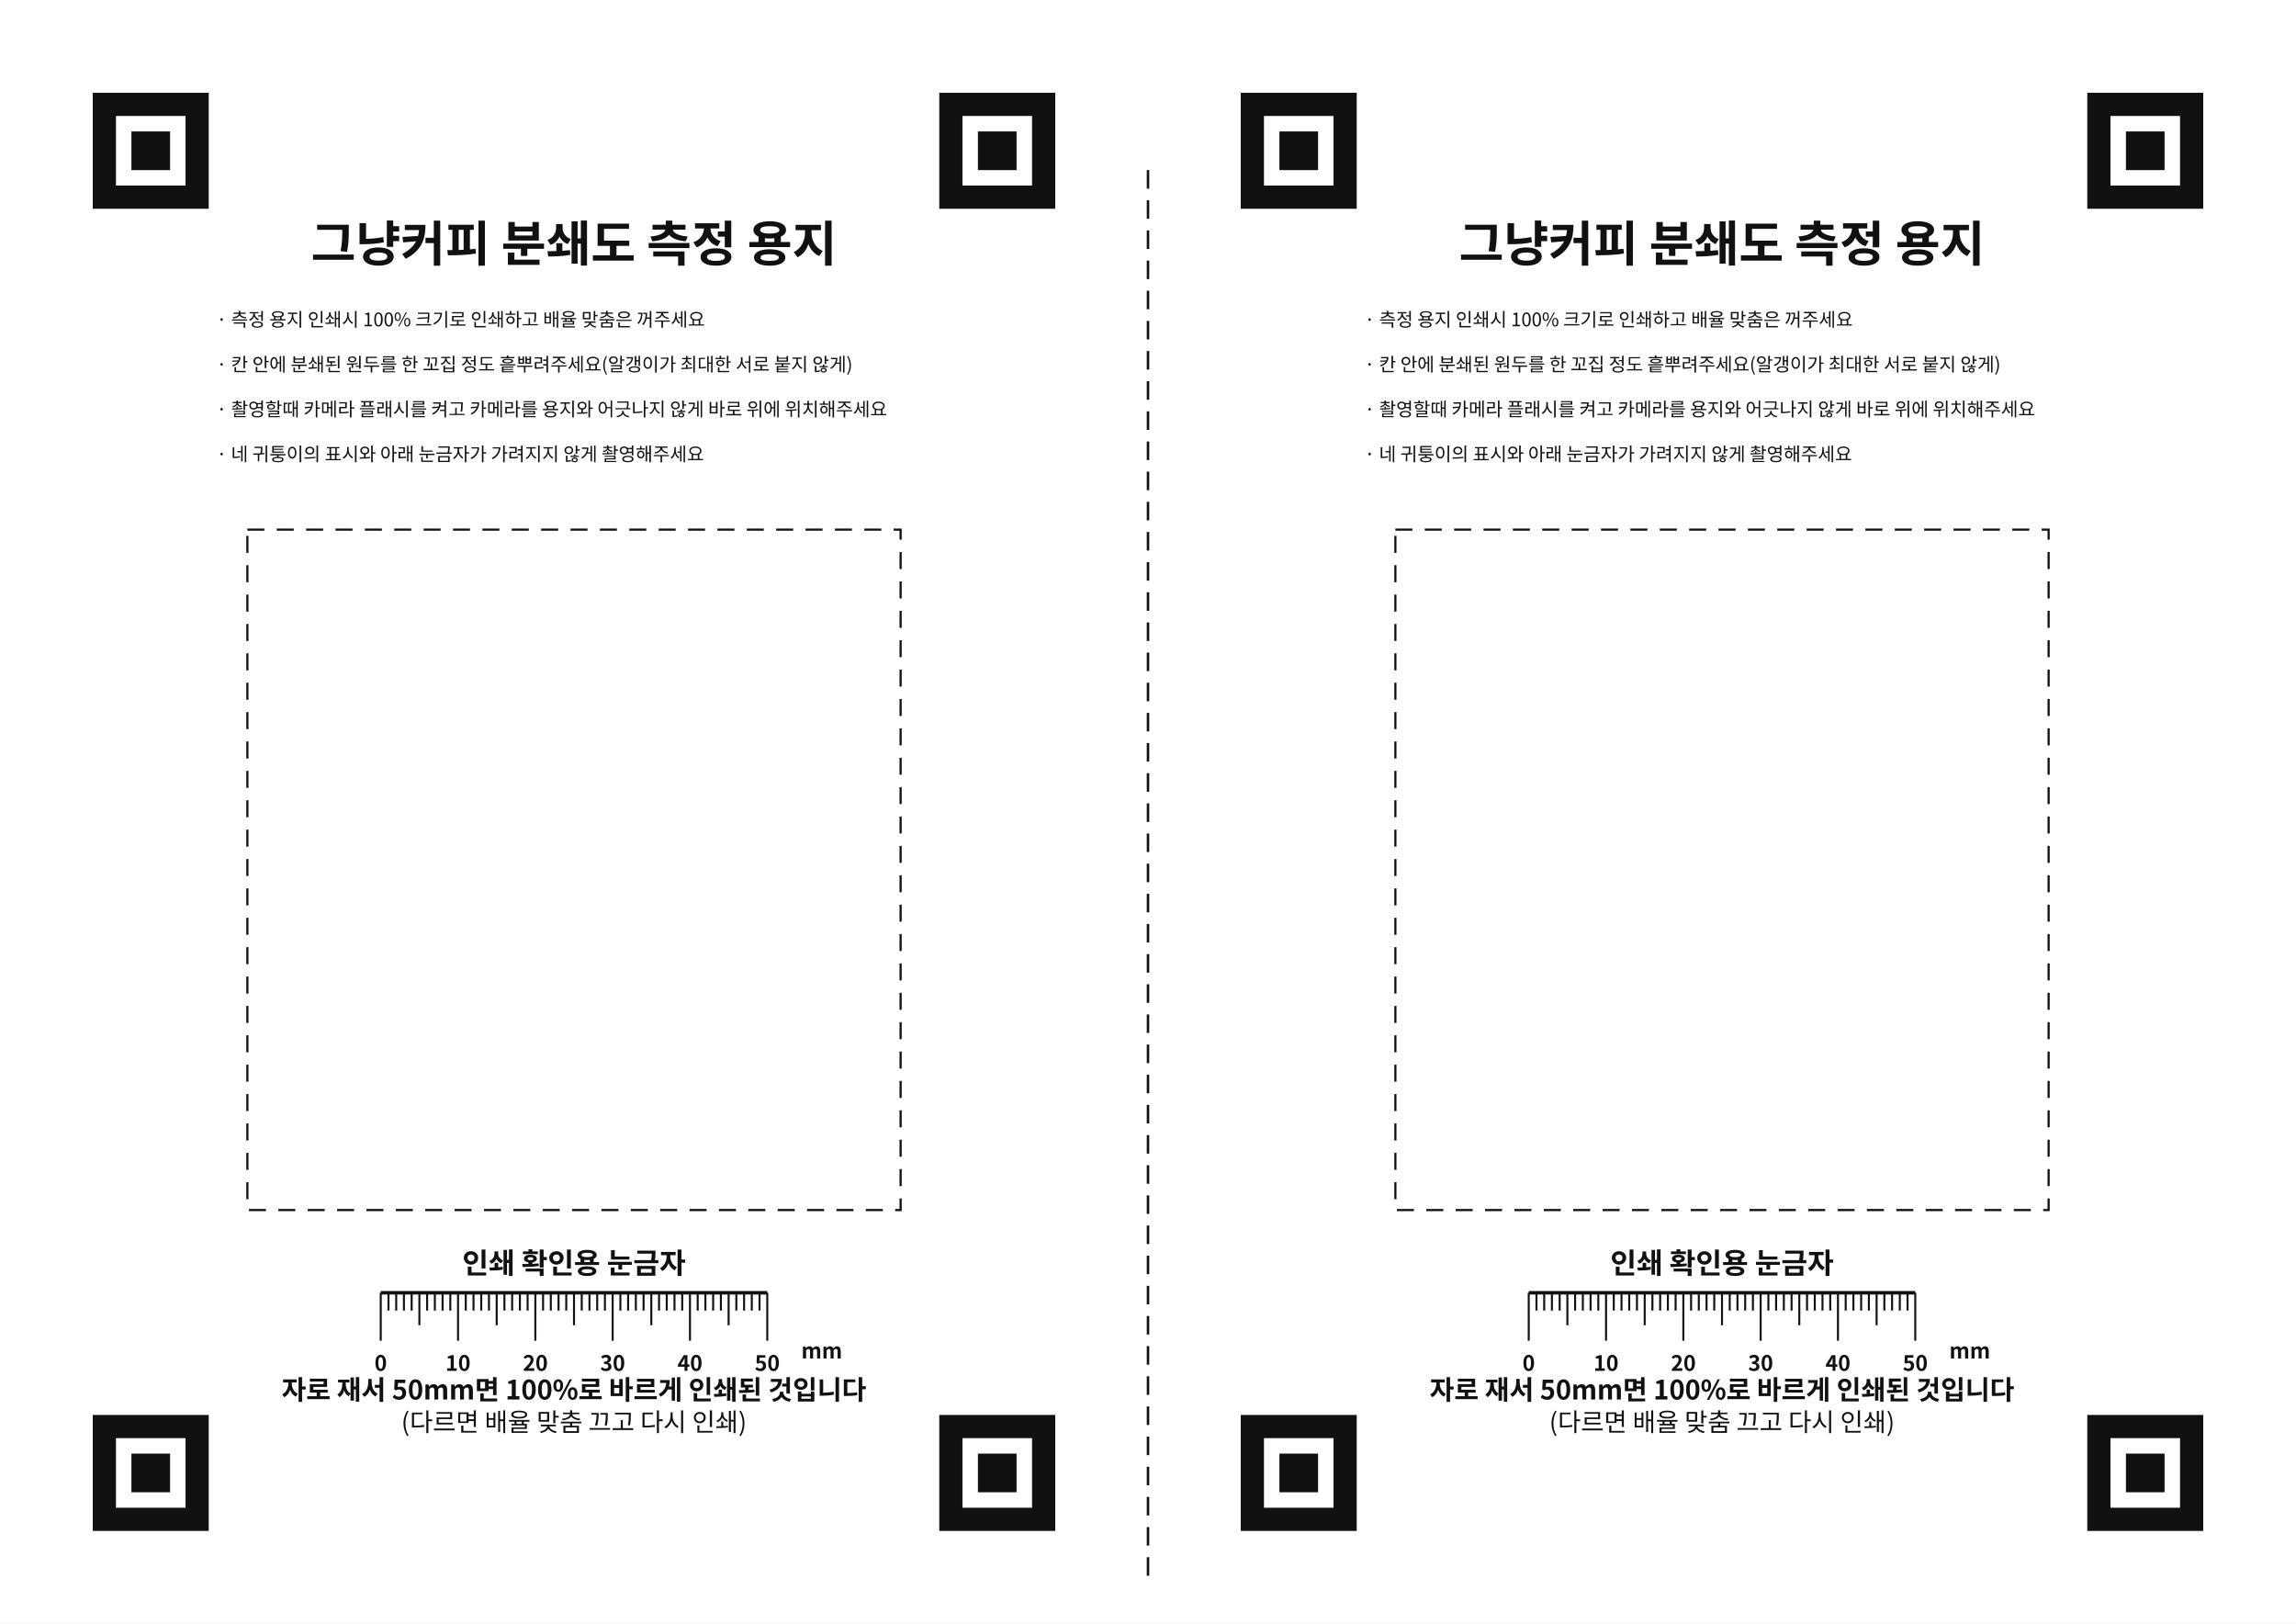
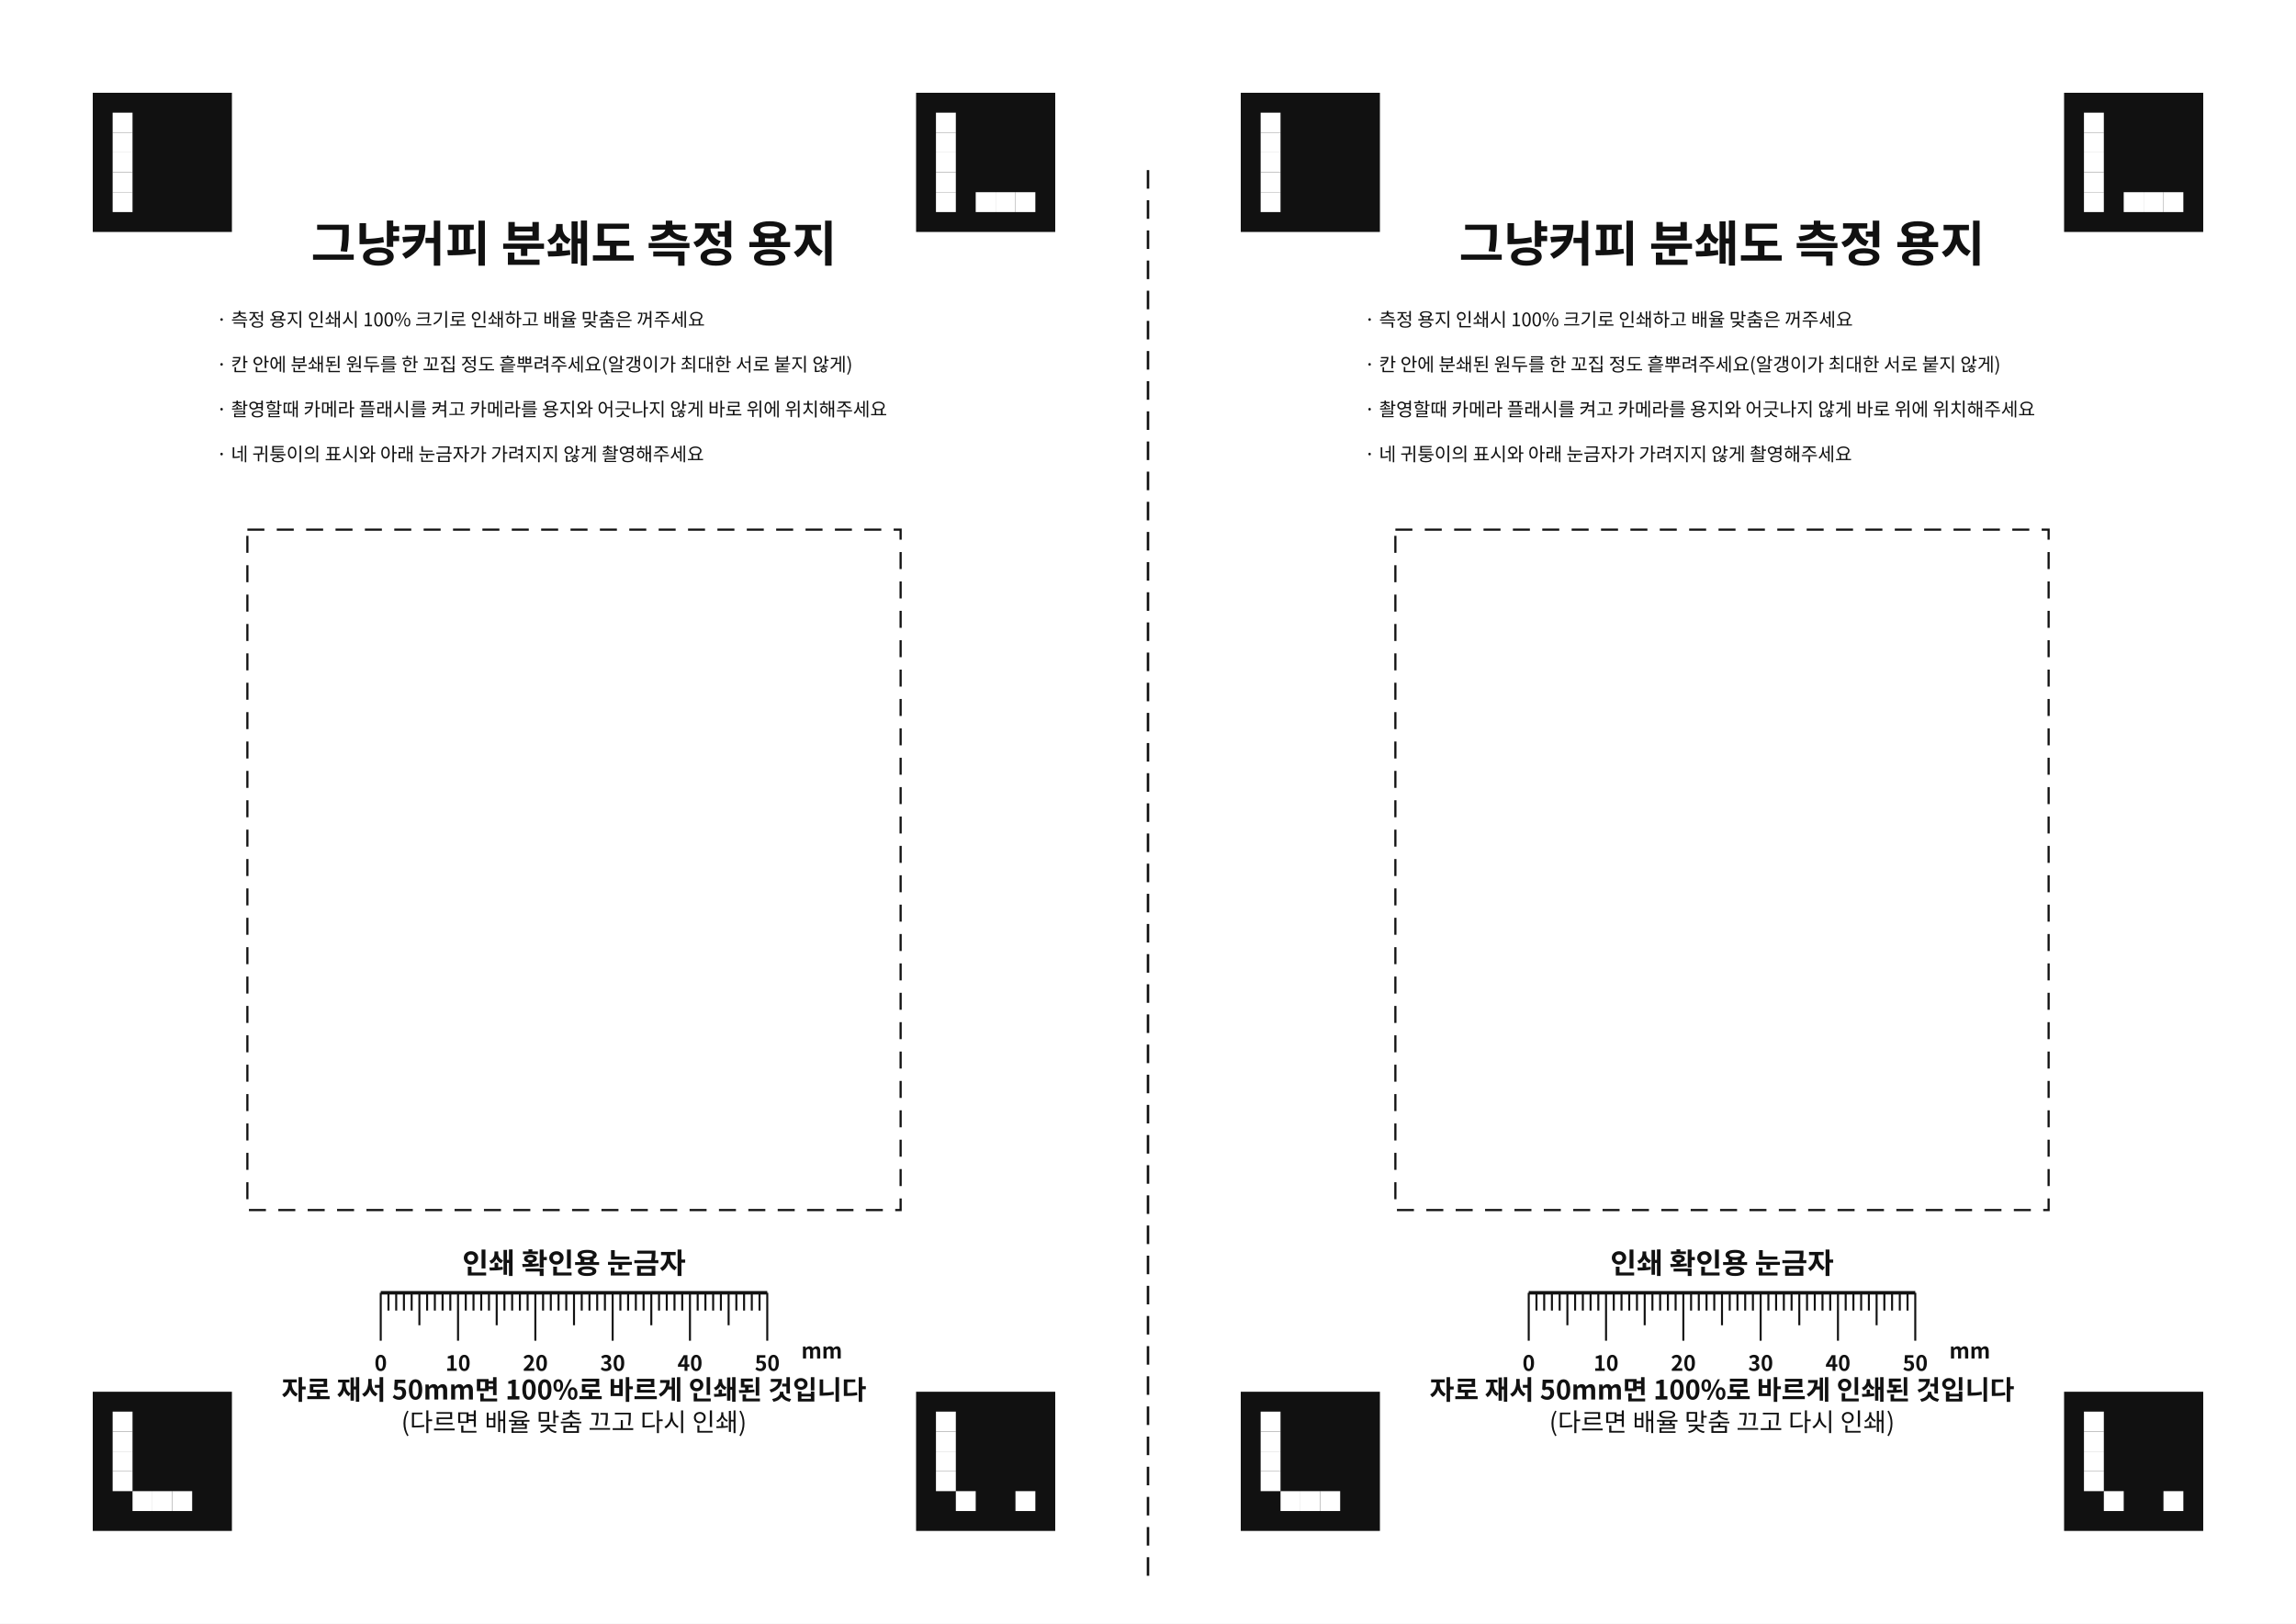
<svg xmlns="http://www.w3.org/2000/svg" width="297mm" height="210mm" viewBox="0 0 297 210">
  <rect width="297" height="210" fill="#ffffff" />
  <style>
    text { font-family: "NanumGothic", "Nanum Gothic", "Noto Sans CJK KR", "Gothic A1", sans-serif; fill: #111; }
  </style>
  <g id="half-L">
    <g id="mk-L-TL">
-       <rect x="12.00" y="12.00" width="15" height="15" fill="#111" />
-       <rect x="15.00" y="15.00" width="9" height="9" fill="#fff" />
-       <rect x="17.00" y="17.00" width="5" height="5" fill="#111" />
+       <rect x="9.429" y="9.429" width="23.143" height="23.143" fill="#fff" />
+       <rect x="12" y="12" width="18" height="18" fill="#111" />
+       <rect x="14.571" y="14.571" width="2.571" height="2.571" fill="#fff" />
+       <rect x="14.571" y="17.143" width="2.571" height="2.571" fill="#fff" />
+       <rect x="14.571" y="19.714" width="2.571" height="2.571" fill="#fff" />
+       <rect x="14.571" y="22.286" width="2.571" height="2.571" fill="#fff" />
+       <rect x="14.571" y="24.857" width="2.571" height="2.571" fill="#fff" />
    </g>
    <g id="mk-L-TR">
-       <rect x="121.50" y="12.00" width="15" height="15" fill="#111" />
-       <rect x="124.50" y="15.00" width="9" height="9" fill="#fff" />
-       <rect x="126.50" y="17.00" width="5" height="5" fill="#111" />
+       <rect x="115.929" y="9.429" width="23.143" height="23.143" fill="#fff" />
+       <rect x="118.5" y="12" width="18" height="18" fill="#111" />
+       <rect x="121.071" y="14.571" width="2.571" height="2.571" fill="#fff" />
+       <rect x="121.071" y="17.143" width="2.571" height="2.571" fill="#fff" />
+       <rect x="121.071" y="19.714" width="2.571" height="2.571" fill="#fff" />
+       <rect x="121.071" y="22.286" width="2.571" height="2.571" fill="#fff" />
+       <rect x="121.071" y="24.857" width="2.571" height="2.571" fill="#fff" />
+       <rect x="126.214" y="24.857" width="2.571" height="2.571" fill="#fff" />
+       <rect x="128.786" y="24.857" width="2.571" height="2.571" fill="#fff" />
+       <rect x="131.357" y="24.857" width="2.571" height="2.571" fill="#fff" />
    </g>
    <g id="mk-L-BR">
-       <rect x="121.50" y="183.00" width="15" height="15" fill="#111" />
-       <rect x="124.50" y="186.00" width="9" height="9" fill="#fff" />
-       <rect x="126.50" y="188.00" width="5" height="5" fill="#111" />
+       <rect x="115.929" y="177.429" width="23.143" height="23.143" fill="#fff" />
+       <rect x="118.5" y="180" width="18" height="18" fill="#111" />
+       <rect x="121.071" y="182.571" width="2.571" height="2.571" fill="#fff" />
+       <rect x="121.071" y="185.143" width="2.571" height="2.571" fill="#fff" />
+       <rect x="121.071" y="187.714" width="2.571" height="2.571" fill="#fff" />
+       <rect x="121.071" y="190.286" width="2.571" height="2.571" fill="#fff" />
+       <rect x="123.643" y="192.857" width="2.571" height="2.571" fill="#fff" />
+       <rect x="131.357" y="192.857" width="2.571" height="2.571" fill="#fff" />
    </g>
    <g id="mk-L-BL">
-       <rect x="12.00" y="183.00" width="15" height="15" fill="#111" />
-       <rect x="15.00" y="186.00" width="9" height="9" fill="#fff" />
-       <rect x="17.00" y="188.00" width="5" height="5" fill="#111" />
+       <rect x="9.429" y="177.429" width="23.143" height="23.143" fill="#fff" />
+       <rect x="12" y="180" width="18" height="18" fill="#111" />
+       <rect x="14.571" y="182.571" width="2.571" height="2.571" fill="#fff" />
+       <rect x="14.571" y="185.143" width="2.571" height="2.571" fill="#fff" />
+       <rect x="14.571" y="187.714" width="2.571" height="2.571" fill="#fff" />
+       <rect x="14.571" y="190.286" width="2.571" height="2.571" fill="#fff" />
+       <rect x="17.143" y="192.857" width="2.571" height="2.571" fill="#fff" />
+       <rect x="19.714" y="192.857" width="2.571" height="2.571" fill="#fff" />
+       <rect x="22.286" y="192.857" width="2.571" height="2.571" fill="#fff" />
    </g>
    <text x="74.25" y="33.8" text-anchor="middle" font-size="6.3" font-weight="800">그냥커피 분쇄도 측정 용지</text>
    <text x="28.00" y="42.20" font-size="2.4">· 측정 용지 인쇄시 100% 크기로 인쇄하고 배율 맞춤은 꺼주세요</text>
    <text x="28.00" y="48.00" font-size="2.4">· 칸 안에 분쇄된 원두를 한 꼬집 정도 흩뿌려주세요(알갱이가 최대한 서로 붙지 않게)</text>
    <text x="28.00" y="53.80" font-size="2.4">· 촬영할때 카메라 플래시를 켜고 카메라를 용지와 어긋나지 않게 바로 위에 위치해주세요</text>
    <text x="28.00" y="59.60" font-size="2.4">· 네 귀퉁이의 표시와 아래 눈금자가 가려지지 않게 촬영해주세요</text>
    <rect x="32.00" y="68.50" width="84.50" height="88.00" fill="none" stroke="#111" stroke-width="0.28" stroke-dasharray="2.2 1.6" />
    <text x="74.25" y="164.70" text-anchor="middle" font-size="3.7" font-weight="800">인쇄 확인용 눈금자</text>
    <line x1="49.25" y1="167.2" x2="99.25" y2="167.2" stroke="#111" stroke-width="0.45" />
    <line x1="49.25" y1="167.2" x2="49.25" y2="173.4" stroke="#111" stroke-width="0.26" />
    <line x1="50.25" y1="167.2" x2="50.25" y2="169.5" stroke="#111" stroke-width="0.26" />
    <line x1="51.25" y1="167.2" x2="51.25" y2="169.5" stroke="#111" stroke-width="0.26" />
    <line x1="52.25" y1="167.2" x2="52.25" y2="169.5" stroke="#111" stroke-width="0.26" />
    <line x1="53.25" y1="167.2" x2="53.25" y2="169.5" stroke="#111" stroke-width="0.26" />
    <line x1="54.25" y1="167.2" x2="54.25" y2="171.4" stroke="#111" stroke-width="0.26" />
    <line x1="55.25" y1="167.2" x2="55.25" y2="169.5" stroke="#111" stroke-width="0.26" />
    <line x1="56.25" y1="167.2" x2="56.25" y2="169.5" stroke="#111" stroke-width="0.26" />
    <line x1="57.25" y1="167.2" x2="57.25" y2="169.5" stroke="#111" stroke-width="0.26" />
    <line x1="58.25" y1="167.2" x2="58.25" y2="169.5" stroke="#111" stroke-width="0.26" />
    <line x1="59.25" y1="167.2" x2="59.25" y2="173.4" stroke="#111" stroke-width="0.26" />
    <line x1="60.25" y1="167.2" x2="60.25" y2="169.5" stroke="#111" stroke-width="0.26" />
    <line x1="61.25" y1="167.2" x2="61.25" y2="169.5" stroke="#111" stroke-width="0.26" />
    <line x1="62.25" y1="167.2" x2="62.25" y2="169.5" stroke="#111" stroke-width="0.26" />
    <line x1="63.25" y1="167.2" x2="63.25" y2="169.5" stroke="#111" stroke-width="0.26" />
    <line x1="64.25" y1="167.2" x2="64.25" y2="171.4" stroke="#111" stroke-width="0.26" />
    <line x1="65.25" y1="167.2" x2="65.25" y2="169.5" stroke="#111" stroke-width="0.26" />
    <line x1="66.25" y1="167.2" x2="66.25" y2="169.5" stroke="#111" stroke-width="0.26" />
    <line x1="67.25" y1="167.2" x2="67.25" y2="169.5" stroke="#111" stroke-width="0.26" />
    <line x1="68.25" y1="167.2" x2="68.25" y2="169.5" stroke="#111" stroke-width="0.26" />
    <line x1="69.25" y1="167.2" x2="69.25" y2="173.4" stroke="#111" stroke-width="0.26" />
    <line x1="70.25" y1="167.2" x2="70.25" y2="169.5" stroke="#111" stroke-width="0.26" />
    <line x1="71.25" y1="167.2" x2="71.25" y2="169.5" stroke="#111" stroke-width="0.26" />
    <line x1="72.25" y1="167.2" x2="72.25" y2="169.5" stroke="#111" stroke-width="0.26" />
    <line x1="73.25" y1="167.2" x2="73.25" y2="169.5" stroke="#111" stroke-width="0.26" />
    <line x1="74.25" y1="167.2" x2="74.25" y2="171.4" stroke="#111" stroke-width="0.26" />
    <line x1="75.25" y1="167.2" x2="75.25" y2="169.5" stroke="#111" stroke-width="0.26" />
    <line x1="76.25" y1="167.2" x2="76.25" y2="169.5" stroke="#111" stroke-width="0.26" />
    <line x1="77.25" y1="167.2" x2="77.25" y2="169.5" stroke="#111" stroke-width="0.26" />
    <line x1="78.25" y1="167.2" x2="78.25" y2="169.5" stroke="#111" stroke-width="0.26" />
    <line x1="79.25" y1="167.2" x2="79.25" y2="173.4" stroke="#111" stroke-width="0.26" />
    <line x1="80.25" y1="167.2" x2="80.25" y2="169.5" stroke="#111" stroke-width="0.26" />
    <line x1="81.25" y1="167.2" x2="81.25" y2="169.5" stroke="#111" stroke-width="0.26" />
    <line x1="82.25" y1="167.2" x2="82.25" y2="169.5" stroke="#111" stroke-width="0.26" />
    <line x1="83.25" y1="167.2" x2="83.25" y2="169.5" stroke="#111" stroke-width="0.26" />
    <line x1="84.25" y1="167.2" x2="84.25" y2="171.4" stroke="#111" stroke-width="0.26" />
    <line x1="85.25" y1="167.2" x2="85.25" y2="169.5" stroke="#111" stroke-width="0.26" />
    <line x1="86.25" y1="167.2" x2="86.25" y2="169.5" stroke="#111" stroke-width="0.26" />
    <line x1="87.25" y1="167.2" x2="87.25" y2="169.5" stroke="#111" stroke-width="0.26" />
    <line x1="88.25" y1="167.2" x2="88.25" y2="169.5" stroke="#111" stroke-width="0.26" />
    <line x1="89.25" y1="167.2" x2="89.25" y2="173.4" stroke="#111" stroke-width="0.26" />
    <line x1="90.25" y1="167.2" x2="90.25" y2="169.5" stroke="#111" stroke-width="0.26" />
    <line x1="91.25" y1="167.2" x2="91.25" y2="169.5" stroke="#111" stroke-width="0.26" />
    <line x1="92.25" y1="167.2" x2="92.25" y2="169.5" stroke="#111" stroke-width="0.26" />
    <line x1="93.25" y1="167.2" x2="93.25" y2="169.5" stroke="#111" stroke-width="0.26" />
    <line x1="94.25" y1="167.2" x2="94.25" y2="171.4" stroke="#111" stroke-width="0.26" />
    <line x1="95.25" y1="167.2" x2="95.25" y2="169.5" stroke="#111" stroke-width="0.26" />
    <line x1="96.25" y1="167.2" x2="96.25" y2="169.5" stroke="#111" stroke-width="0.26" />
    <line x1="97.25" y1="167.2" x2="97.25" y2="169.5" stroke="#111" stroke-width="0.26" />
    <line x1="98.25" y1="167.2" x2="98.25" y2="169.5" stroke="#111" stroke-width="0.26" />
    <line x1="99.25" y1="167.2" x2="99.25" y2="173.4" stroke="#111" stroke-width="0.26" />
    <text x="49.25" y="177.30" text-anchor="middle" font-size="2.75" font-weight="700">0</text>
    <text x="59.25" y="177.30" text-anchor="middle" font-size="2.75" font-weight="700">10</text>
    <text x="69.25" y="177.30" text-anchor="middle" font-size="2.75" font-weight="700">20</text>
    <text x="79.25" y="177.30" text-anchor="middle" font-size="2.75" font-weight="700">30</text>
    <text x="89.25" y="177.30" text-anchor="middle" font-size="2.75" font-weight="700">40</text>
    <text x="99.25" y="177.30" text-anchor="middle" font-size="2.75" font-weight="700">50</text>
    <text x="103.65" y="175.70" font-size="2.75" font-weight="700">mm</text>
    <text x="74.25" y="181.00" text-anchor="middle" font-size="3.45" font-weight="700">자로 재서 50mm면 100%로 바르게 인쇄된 것입니다</text>
    <text x="74.25" y="185.10" text-anchor="middle" font-size="3.25">(다르면 배율 맞춤 끄고 다시 인쇄)</text>
  </g>
  <g id="half-R">
    <g id="mk-R-TL">
-       <rect x="160.50" y="12.00" width="15" height="15" fill="#111" />
-       <rect x="163.50" y="15.00" width="9" height="9" fill="#fff" />
-       <rect x="165.50" y="17.00" width="5" height="5" fill="#111" />
+       <rect x="157.929" y="9.429" width="23.143" height="23.143" fill="#fff" />
+       <rect x="160.5" y="12" width="18" height="18" fill="#111" />
+       <rect x="163.071" y="14.571" width="2.571" height="2.571" fill="#fff" />
+       <rect x="163.071" y="17.143" width="2.571" height="2.571" fill="#fff" />
+       <rect x="163.071" y="19.714" width="2.571" height="2.571" fill="#fff" />
+       <rect x="163.071" y="22.286" width="2.571" height="2.571" fill="#fff" />
+       <rect x="163.071" y="24.857" width="2.571" height="2.571" fill="#fff" />
    </g>
    <g id="mk-R-TR">
-       <rect x="270.00" y="12.00" width="15" height="15" fill="#111" />
-       <rect x="273.00" y="15.00" width="9" height="9" fill="#fff" />
-       <rect x="275.00" y="17.00" width="5" height="5" fill="#111" />
+       <rect x="264.429" y="9.429" width="23.143" height="23.143" fill="#fff" />
+       <rect x="267" y="12" width="18" height="18" fill="#111" />
+       <rect x="269.571" y="14.571" width="2.571" height="2.571" fill="#fff" />
+       <rect x="269.571" y="17.143" width="2.571" height="2.571" fill="#fff" />
+       <rect x="269.571" y="19.714" width="2.571" height="2.571" fill="#fff" />
+       <rect x="269.571" y="22.286" width="2.571" height="2.571" fill="#fff" />
+       <rect x="269.571" y="24.857" width="2.571" height="2.571" fill="#fff" />
+       <rect x="274.714" y="24.857" width="2.571" height="2.571" fill="#fff" />
+       <rect x="277.286" y="24.857" width="2.571" height="2.571" fill="#fff" />
+       <rect x="279.857" y="24.857" width="2.571" height="2.571" fill="#fff" />
    </g>
    <g id="mk-R-BR">
-       <rect x="270.00" y="183.00" width="15" height="15" fill="#111" />
-       <rect x="273.00" y="186.00" width="9" height="9" fill="#fff" />
-       <rect x="275.00" y="188.00" width="5" height="5" fill="#111" />
+       <rect x="264.429" y="177.429" width="23.143" height="23.143" fill="#fff" />
+       <rect x="267" y="180" width="18" height="18" fill="#111" />
+       <rect x="269.571" y="182.571" width="2.571" height="2.571" fill="#fff" />
+       <rect x="269.571" y="185.143" width="2.571" height="2.571" fill="#fff" />
+       <rect x="269.571" y="187.714" width="2.571" height="2.571" fill="#fff" />
+       <rect x="269.571" y="190.286" width="2.571" height="2.571" fill="#fff" />
+       <rect x="272.143" y="192.857" width="2.571" height="2.571" fill="#fff" />
+       <rect x="279.857" y="192.857" width="2.571" height="2.571" fill="#fff" />
    </g>
    <g id="mk-R-BL">
-       <rect x="160.50" y="183.00" width="15" height="15" fill="#111" />
-       <rect x="163.50" y="186.00" width="9" height="9" fill="#fff" />
-       <rect x="165.50" y="188.00" width="5" height="5" fill="#111" />
+       <rect x="157.929" y="177.429" width="23.143" height="23.143" fill="#fff" />
+       <rect x="160.5" y="180" width="18" height="18" fill="#111" />
+       <rect x="163.071" y="182.571" width="2.571" height="2.571" fill="#fff" />
+       <rect x="163.071" y="185.143" width="2.571" height="2.571" fill="#fff" />
+       <rect x="163.071" y="187.714" width="2.571" height="2.571" fill="#fff" />
+       <rect x="163.071" y="190.286" width="2.571" height="2.571" fill="#fff" />
+       <rect x="165.643" y="192.857" width="2.571" height="2.571" fill="#fff" />
+       <rect x="168.214" y="192.857" width="2.571" height="2.571" fill="#fff" />
+       <rect x="170.786" y="192.857" width="2.571" height="2.571" fill="#fff" />
    </g>
    <text x="222.75" y="33.8" text-anchor="middle" font-size="6.3" font-weight="800">그냥커피 분쇄도 측정 용지</text>
    <text x="176.50" y="42.20" font-size="2.4">· 측정 용지 인쇄시 100% 크기로 인쇄하고 배율 맞춤은 꺼주세요</text>
    <text x="176.50" y="48.00" font-size="2.4">· 칸 안에 분쇄된 원두를 한 꼬집 정도 흩뿌려주세요(알갱이가 최대한 서로 붙지 않게)</text>
    <text x="176.50" y="53.80" font-size="2.4">· 촬영할때 카메라 플래시를 켜고 카메라를 용지와 어긋나지 않게 바로 위에 위치해주세요</text>
    <text x="176.50" y="59.60" font-size="2.4">· 네 귀퉁이의 표시와 아래 눈금자가 가려지지 않게 촬영해주세요</text>
    <rect x="180.50" y="68.50" width="84.50" height="88.00" fill="none" stroke="#111" stroke-width="0.28" stroke-dasharray="2.2 1.6" />
    <text x="222.75" y="164.70" text-anchor="middle" font-size="3.7" font-weight="800">인쇄 확인용 눈금자</text>
    <line x1="197.75" y1="167.2" x2="247.75" y2="167.2" stroke="#111" stroke-width="0.45" />
    <line x1="197.75" y1="167.2" x2="197.75" y2="173.4" stroke="#111" stroke-width="0.26" />
    <line x1="198.75" y1="167.2" x2="198.75" y2="169.5" stroke="#111" stroke-width="0.26" />
    <line x1="199.75" y1="167.2" x2="199.75" y2="169.5" stroke="#111" stroke-width="0.26" />
    <line x1="200.75" y1="167.2" x2="200.75" y2="169.5" stroke="#111" stroke-width="0.26" />
    <line x1="201.75" y1="167.2" x2="201.75" y2="169.5" stroke="#111" stroke-width="0.26" />
    <line x1="202.75" y1="167.2" x2="202.75" y2="171.4" stroke="#111" stroke-width="0.26" />
    <line x1="203.75" y1="167.2" x2="203.75" y2="169.5" stroke="#111" stroke-width="0.26" />
    <line x1="204.75" y1="167.2" x2="204.75" y2="169.5" stroke="#111" stroke-width="0.26" />
    <line x1="205.75" y1="167.2" x2="205.75" y2="169.5" stroke="#111" stroke-width="0.26" />
    <line x1="206.75" y1="167.2" x2="206.75" y2="169.5" stroke="#111" stroke-width="0.26" />
    <line x1="207.75" y1="167.2" x2="207.75" y2="173.4" stroke="#111" stroke-width="0.26" />
    <line x1="208.75" y1="167.2" x2="208.75" y2="169.5" stroke="#111" stroke-width="0.26" />
    <line x1="209.75" y1="167.2" x2="209.75" y2="169.5" stroke="#111" stroke-width="0.26" />
    <line x1="210.75" y1="167.2" x2="210.75" y2="169.5" stroke="#111" stroke-width="0.26" />
    <line x1="211.75" y1="167.2" x2="211.75" y2="169.5" stroke="#111" stroke-width="0.26" />
    <line x1="212.75" y1="167.2" x2="212.75" y2="171.4" stroke="#111" stroke-width="0.26" />
    <line x1="213.75" y1="167.2" x2="213.75" y2="169.5" stroke="#111" stroke-width="0.26" />
    <line x1="214.75" y1="167.2" x2="214.75" y2="169.5" stroke="#111" stroke-width="0.26" />
    <line x1="215.75" y1="167.2" x2="215.75" y2="169.5" stroke="#111" stroke-width="0.26" />
    <line x1="216.75" y1="167.2" x2="216.75" y2="169.5" stroke="#111" stroke-width="0.26" />
    <line x1="217.75" y1="167.2" x2="217.75" y2="173.4" stroke="#111" stroke-width="0.26" />
    <line x1="218.75" y1="167.2" x2="218.75" y2="169.5" stroke="#111" stroke-width="0.26" />
    <line x1="219.75" y1="167.2" x2="219.75" y2="169.5" stroke="#111" stroke-width="0.26" />
    <line x1="220.75" y1="167.2" x2="220.75" y2="169.5" stroke="#111" stroke-width="0.26" />
    <line x1="221.75" y1="167.2" x2="221.75" y2="169.5" stroke="#111" stroke-width="0.26" />
    <line x1="222.75" y1="167.2" x2="222.75" y2="171.4" stroke="#111" stroke-width="0.26" />
    <line x1="223.75" y1="167.2" x2="223.75" y2="169.5" stroke="#111" stroke-width="0.26" />
    <line x1="224.75" y1="167.2" x2="224.75" y2="169.5" stroke="#111" stroke-width="0.26" />
    <line x1="225.75" y1="167.2" x2="225.75" y2="169.5" stroke="#111" stroke-width="0.26" />
    <line x1="226.75" y1="167.2" x2="226.75" y2="169.5" stroke="#111" stroke-width="0.26" />
    <line x1="227.75" y1="167.2" x2="227.75" y2="173.4" stroke="#111" stroke-width="0.26" />
    <line x1="228.75" y1="167.2" x2="228.75" y2="169.5" stroke="#111" stroke-width="0.26" />
    <line x1="229.75" y1="167.2" x2="229.75" y2="169.5" stroke="#111" stroke-width="0.26" />
    <line x1="230.75" y1="167.2" x2="230.75" y2="169.5" stroke="#111" stroke-width="0.26" />
    <line x1="231.75" y1="167.2" x2="231.75" y2="169.5" stroke="#111" stroke-width="0.26" />
    <line x1="232.75" y1="167.2" x2="232.75" y2="171.4" stroke="#111" stroke-width="0.26" />
    <line x1="233.75" y1="167.2" x2="233.75" y2="169.5" stroke="#111" stroke-width="0.26" />
    <line x1="234.75" y1="167.2" x2="234.75" y2="169.5" stroke="#111" stroke-width="0.26" />
    <line x1="235.75" y1="167.2" x2="235.75" y2="169.5" stroke="#111" stroke-width="0.26" />
    <line x1="236.75" y1="167.2" x2="236.75" y2="169.5" stroke="#111" stroke-width="0.26" />
    <line x1="237.75" y1="167.2" x2="237.75" y2="173.4" stroke="#111" stroke-width="0.26" />
    <line x1="238.75" y1="167.2" x2="238.75" y2="169.5" stroke="#111" stroke-width="0.26" />
    <line x1="239.75" y1="167.2" x2="239.75" y2="169.5" stroke="#111" stroke-width="0.26" />
    <line x1="240.75" y1="167.2" x2="240.75" y2="169.5" stroke="#111" stroke-width="0.26" />
    <line x1="241.75" y1="167.2" x2="241.75" y2="169.5" stroke="#111" stroke-width="0.26" />
    <line x1="242.75" y1="167.2" x2="242.75" y2="171.4" stroke="#111" stroke-width="0.26" />
    <line x1="243.75" y1="167.2" x2="243.75" y2="169.5" stroke="#111" stroke-width="0.26" />
    <line x1="244.75" y1="167.2" x2="244.75" y2="169.5" stroke="#111" stroke-width="0.26" />
    <line x1="245.75" y1="167.2" x2="245.75" y2="169.5" stroke="#111" stroke-width="0.26" />
    <line x1="246.75" y1="167.2" x2="246.75" y2="169.5" stroke="#111" stroke-width="0.26" />
    <line x1="247.75" y1="167.2" x2="247.75" y2="173.4" stroke="#111" stroke-width="0.26" />
    <text x="197.75" y="177.30" text-anchor="middle" font-size="2.75" font-weight="700">0</text>
    <text x="207.75" y="177.30" text-anchor="middle" font-size="2.75" font-weight="700">10</text>
    <text x="217.75" y="177.30" text-anchor="middle" font-size="2.75" font-weight="700">20</text>
    <text x="227.75" y="177.30" text-anchor="middle" font-size="2.75" font-weight="700">30</text>
    <text x="237.75" y="177.30" text-anchor="middle" font-size="2.75" font-weight="700">40</text>
    <text x="247.75" y="177.30" text-anchor="middle" font-size="2.75" font-weight="700">50</text>
    <text x="252.15" y="175.70" font-size="2.75" font-weight="700">mm</text>
    <text x="222.75" y="181.00" text-anchor="middle" font-size="3.45" font-weight="700">자로 재서 50mm면 100%로 바르게 인쇄된 것입니다</text>
    <text x="222.75" y="185.10" text-anchor="middle" font-size="3.25">(다르면 배율 맞춤 끄고 다시 인쇄)</text>
  </g>
  <line x1="148.5" y1="22" x2="148.5" y2="204" stroke="#111" stroke-width="0.32" stroke-dasharray="2.4 1.5" />
</svg>
